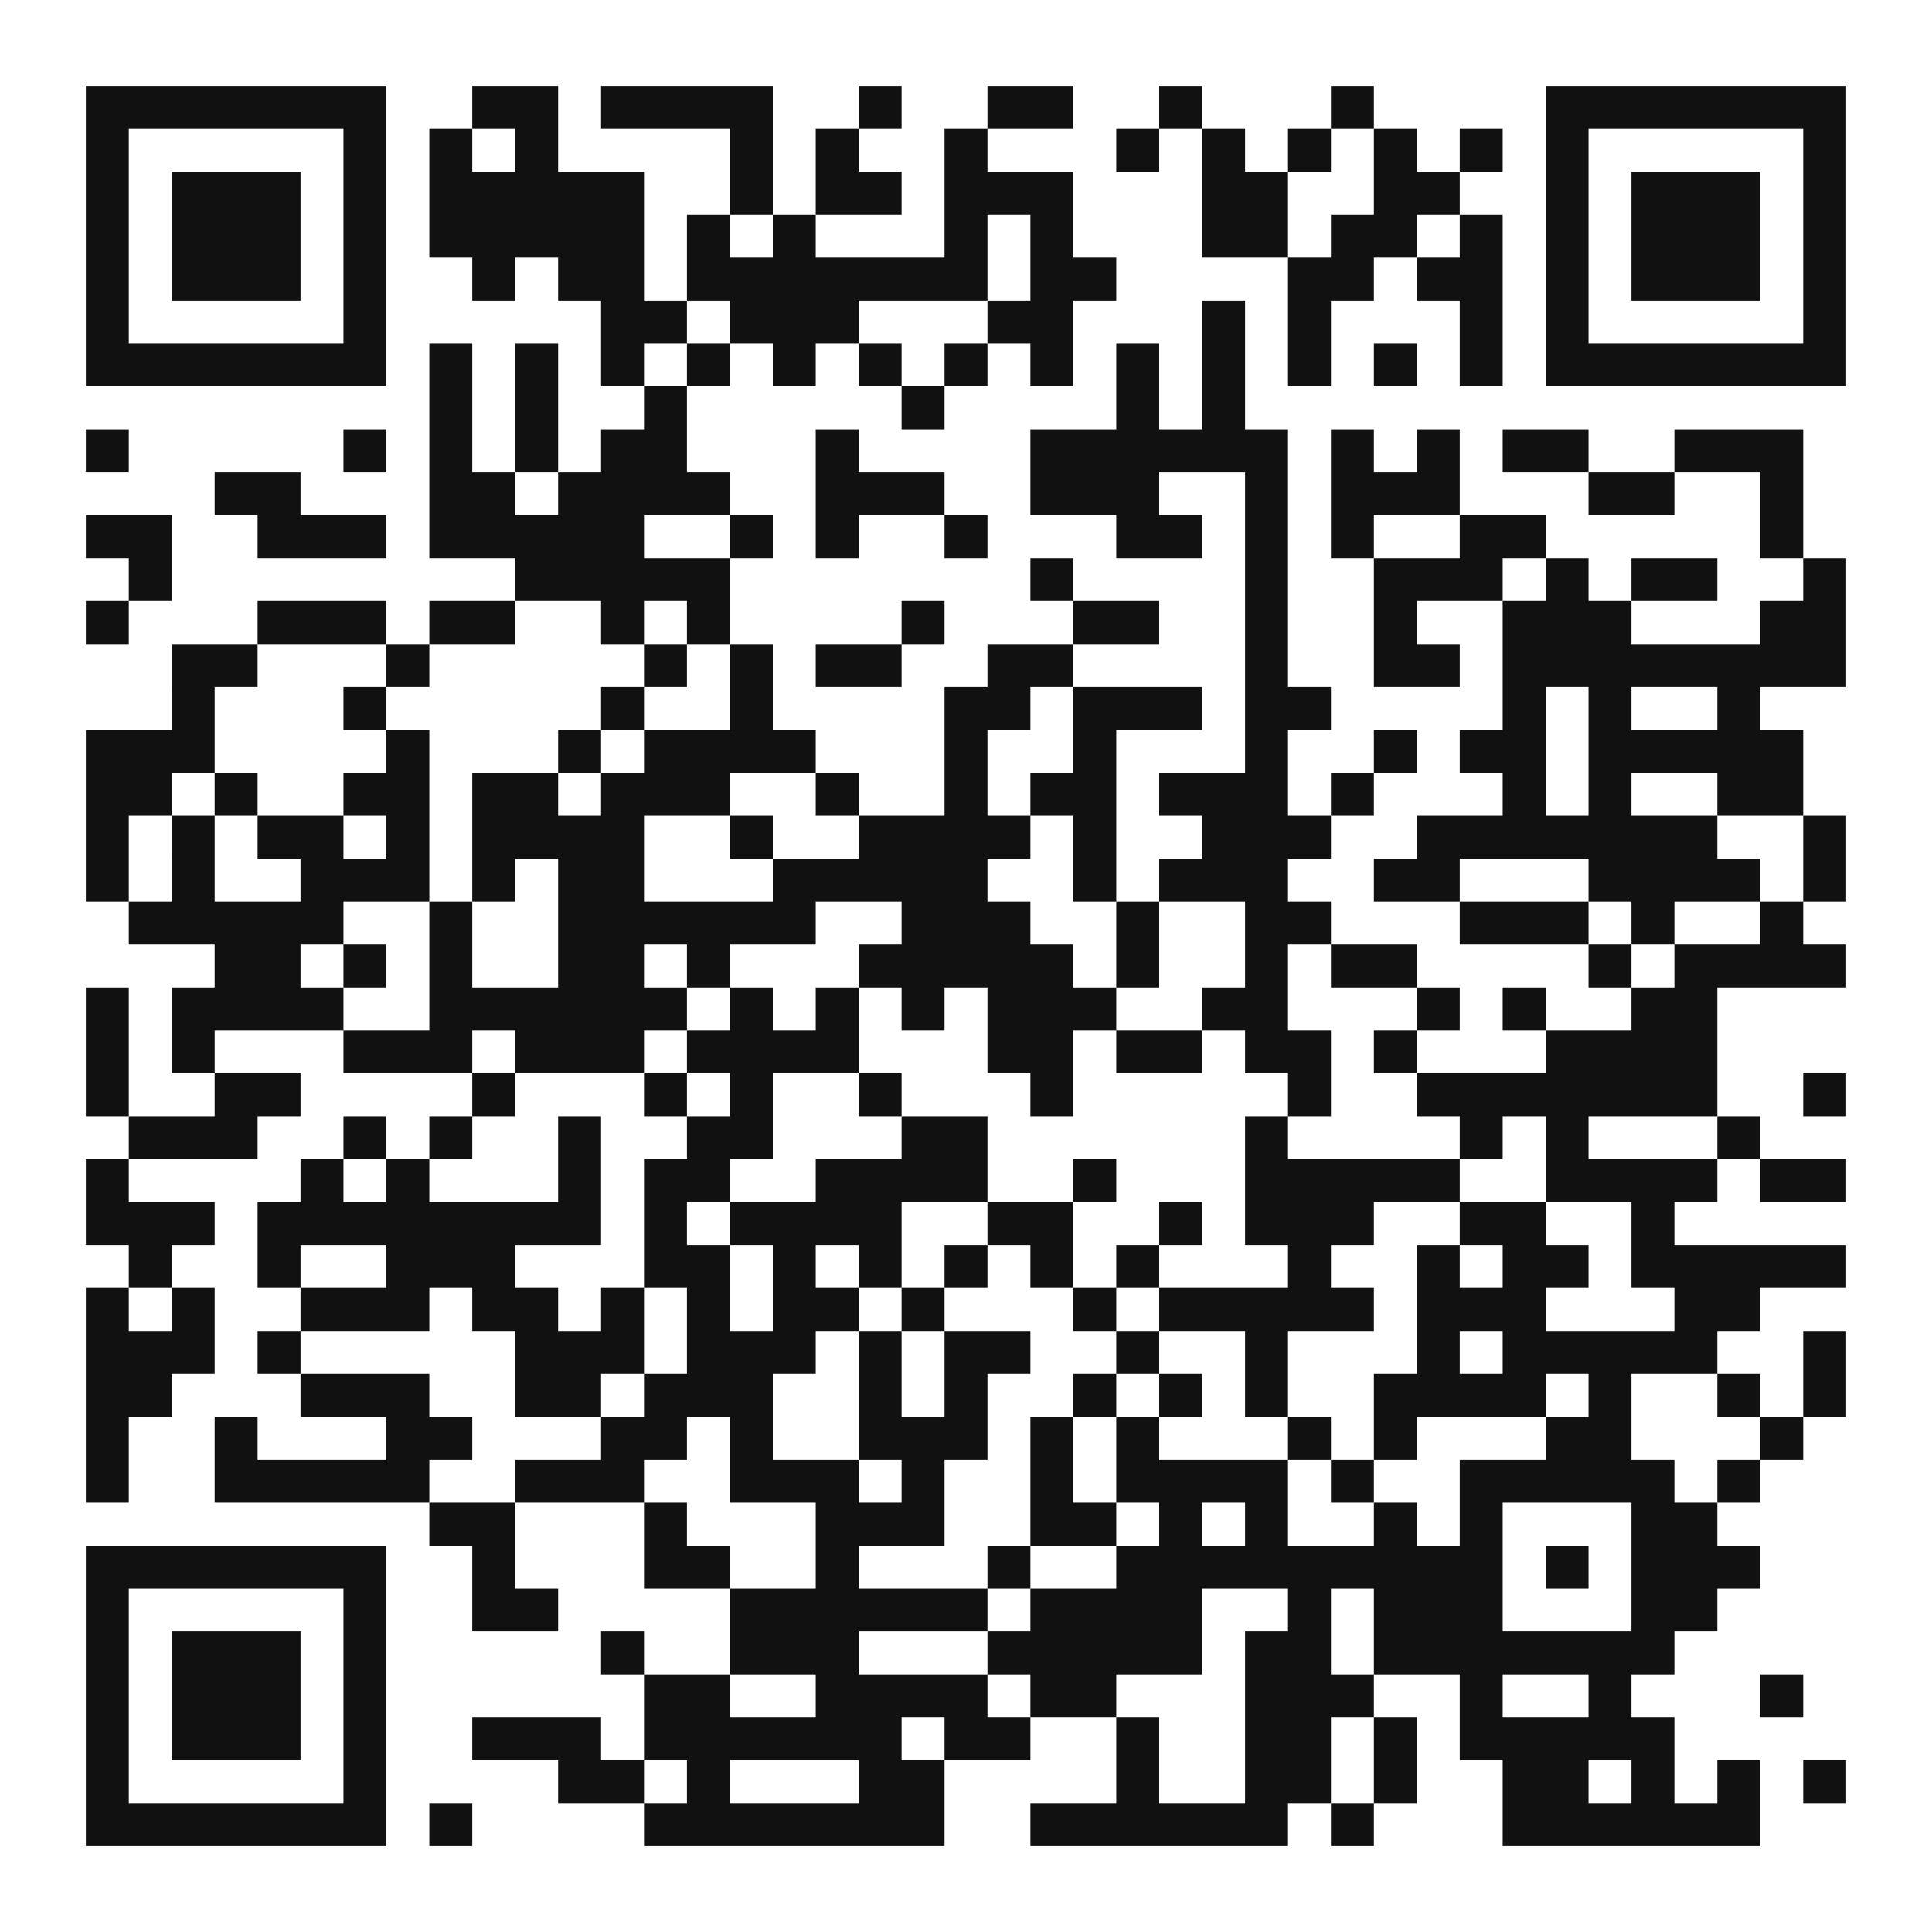
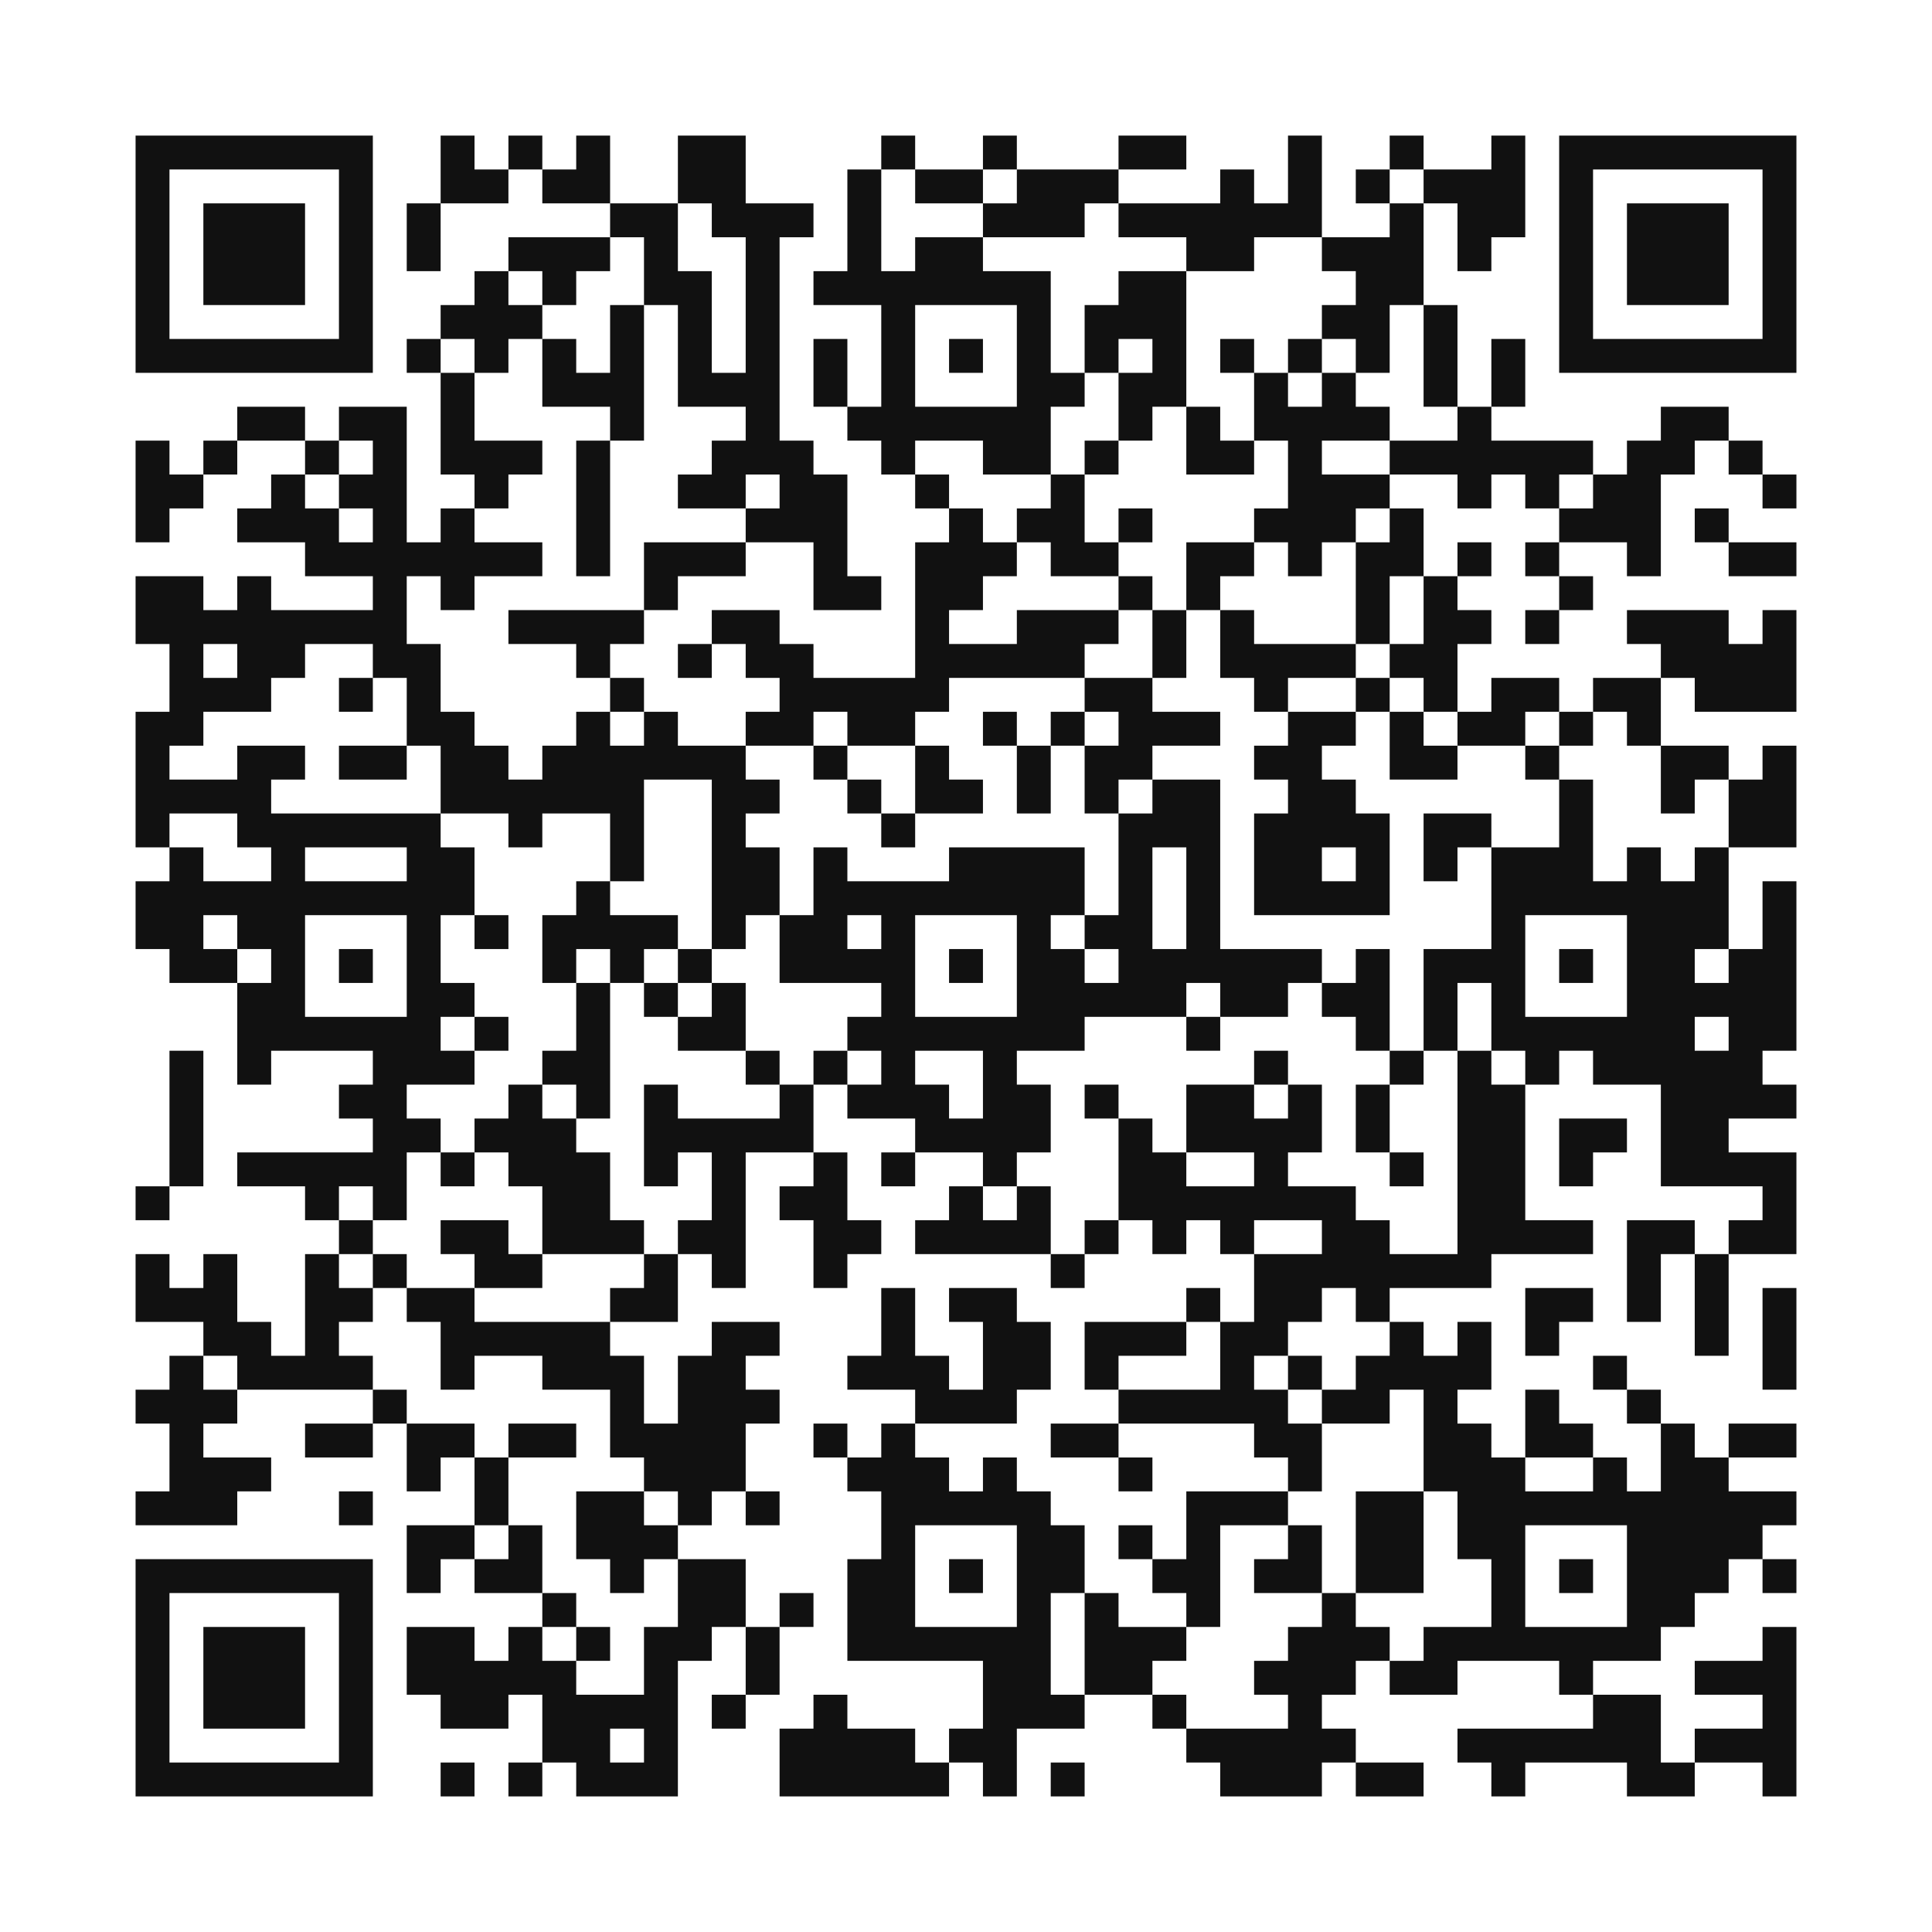
- <svg xmlns="http://www.w3.org/2000/svg" width="270" height="270" class="segno">
+ <svg xmlns="http://www.w3.org/2000/svg" width="342" height="342" class="segno">
  <g transform="scale(6)">
-     <path fill="#fff" d="M0 0h45v45h-45z" />
-     <path class="qrline" stroke="#111" d="M2 2.5h7m2 0h2m1 0h4m2 0h1m2 0h2m2 0h1m3 0h1m4 0h7m-41 1h1m5 0h1m1 0h1m1 0h1m4 0h1m1 0h1m2 0h1m3 0h1m1 0h1m1 0h1m1 0h1m1 0h1m1 0h1m5 0h1m-41 1h1m1 0h3m1 0h1m1 0h5m2 0h1m1 0h2m1 0h3m3 0h2m2 0h2m2 0h1m1 0h3m1 0h1m-41 1h1m1 0h3m1 0h1m1 0h5m1 0h1m1 0h1m3 0h1m1 0h1m3 0h2m1 0h2m1 0h1m1 0h1m1 0h3m1 0h1m-41 1h1m1 0h3m1 0h1m2 0h1m1 0h2m1 0h7m1 0h2m4 0h2m1 0h2m1 0h1m1 0h3m1 0h1m-41 1h1m5 0h1m5 0h2m1 0h3m3 0h2m3 0h1m1 0h1m3 0h1m1 0h1m5 0h1m-41 1h7m1 0h1m1 0h1m1 0h1m1 0h1m1 0h1m1 0h1m1 0h1m1 0h1m1 0h1m1 0h1m1 0h1m1 0h1m1 0h1m1 0h7m-33 1h1m1 0h1m2 0h1m5 0h1m4 0h1m1 0h1m-27 1h1m5 0h1m1 0h1m1 0h1m1 0h2m3 0h1m4 0h6m1 0h1m1 0h1m1 0h2m2 0h3m-37 1h2m3 0h2m1 0h4m2 0h3m2 0h3m2 0h1m1 0h3m3 0h2m2 0h1m-40 1h2m2 0h3m1 0h5m2 0h1m1 0h1m2 0h1m3 0h2m1 0h1m1 0h1m2 0h2m5 0h1m-39 1h1m8 0h5m7 0h1m4 0h1m2 0h3m1 0h1m1 0h2m2 0h1m-41 1h1m3 0h3m1 0h2m2 0h1m1 0h1m4 0h1m3 0h2m2 0h1m2 0h1m2 0h3m3 0h2m-39 1h2m3 0h1m5 0h1m1 0h1m1 0h2m2 0h2m4 0h1m2 0h2m1 0h8m-39 1h1m3 0h1m5 0h1m2 0h1m4 0h2m1 0h3m1 0h2m4 0h1m1 0h1m2 0h1m-39 1h3m4 0h1m3 0h1m1 0h4m3 0h1m2 0h1m3 0h1m2 0h1m1 0h2m1 0h5m-40 1h2m1 0h1m2 0h2m1 0h2m1 0h3m2 0h1m2 0h1m1 0h2m1 0h3m1 0h1m3 0h1m1 0h1m2 0h2m-40 1h1m1 0h1m1 0h2m1 0h1m1 0h4m2 0h1m2 0h4m1 0h1m2 0h3m2 0h7m2 0h1m-41 1h1m1 0h1m2 0h3m1 0h1m1 0h2m3 0h5m2 0h1m1 0h3m2 0h2m3 0h4m1 0h1m-40 1h5m2 0h1m2 0h6m2 0h3m2 0h1m2 0h2m3 0h3m1 0h1m2 0h1m-37 1h2m1 0h1m1 0h1m2 0h2m1 0h1m3 0h5m1 0h1m2 0h1m1 0h2m4 0h1m1 0h4m-41 1h1m1 0h4m2 0h6m1 0h1m1 0h1m1 0h1m1 0h3m2 0h2m3 0h1m1 0h1m2 0h2m-38 1h1m1 0h1m3 0h3m1 0h3m1 0h4m3 0h2m1 0h2m1 0h2m1 0h1m3 0h4m-38 1h1m2 0h2m4 0h1m3 0h1m1 0h1m2 0h1m3 0h1m5 0h1m2 0h7m2 0h1m-40 1h3m2 0h1m1 0h1m2 0h1m2 0h2m3 0h2m6 0h1m4 0h1m1 0h1m3 0h1m-39 1h1m4 0h1m1 0h1m3 0h1m1 0h2m2 0h4m2 0h1m3 0h5m2 0h4m1 0h2m-41 1h3m1 0h8m1 0h1m1 0h4m2 0h2m2 0h1m1 0h3m2 0h2m2 0h1m-36 1h1m2 0h1m2 0h3m3 0h2m1 0h1m1 0h1m1 0h1m1 0h1m1 0h1m3 0h1m2 0h1m1 0h2m1 0h5m-41 1h1m1 0h1m2 0h3m1 0h2m1 0h1m1 0h1m1 0h2m1 0h1m3 0h1m1 0h5m1 0h3m3 0h2m-39 1h3m1 0h1m5 0h3m1 0h3m1 0h1m1 0h2m2 0h1m2 0h1m3 0h1m1 0h5m2 0h1m-41 1h2m3 0h3m2 0h2m1 0h3m2 0h1m1 0h1m2 0h1m1 0h1m1 0h1m2 0h4m1 0h1m2 0h1m1 0h1m-41 1h1m2 0h1m3 0h2m3 0h2m1 0h1m2 0h3m1 0h1m1 0h1m3 0h1m1 0h1m3 0h2m3 0h1m-40 1h1m2 0h5m2 0h3m2 0h3m1 0h1m2 0h1m1 0h4m1 0h1m2 0h5m1 0h1m-31 1h2m3 0h1m3 0h3m2 0h2m1 0h1m1 0h1m2 0h1m1 0h1m3 0h2m-38 1h7m2 0h1m3 0h2m2 0h1m3 0h1m2 0h9m1 0h1m1 0h3m-39 1h1m5 0h1m2 0h2m4 0h6m1 0h4m2 0h1m1 0h3m3 0h2m-38 1h1m1 0h3m1 0h1m5 0h1m2 0h3m3 0h5m1 0h2m1 0h7m-37 1h1m1 0h3m1 0h1m6 0h2m2 0h4m1 0h2m3 0h3m2 0h1m2 0h1m3 0h1m-40 1h1m1 0h3m1 0h1m2 0h3m1 0h6m1 0h2m2 0h1m2 0h2m1 0h1m1 0h5m-37 1h1m5 0h1m4 0h2m1 0h1m3 0h2m4 0h1m2 0h2m1 0h1m2 0h2m1 0h1m1 0h1m1 0h1m-41 1h7m1 0h1m4 0h7m2 0h6m1 0h1m3 0h6" />
+     <path fill="#fff" d="M0 0h57v57h-57z" />
+     <path class="qrline" stroke="#111" d="M4 4.5h7m2 0h1m1 0h1m1 0h1m2 0h2m4 0h1m2 0h1m3 0h2m3 0h1m2 0h1m2 0h1m1 0h7m-49 1h1m5 0h1m2 0h2m1 0h2m2 0h2m3 0h1m1 0h2m1 0h3m3 0h1m1 0h1m1 0h1m1 0h3m1 0h1m5 0h1m-49 1h1m1 0h3m1 0h1m1 0h1m5 0h2m1 0h3m1 0h1m3 0h3m1 0h6m2 0h1m1 0h2m1 0h1m1 0h3m1 0h1m-49 1h1m1 0h3m1 0h1m1 0h1m2 0h3m1 0h1m2 0h1m2 0h1m1 0h2m6 0h2m2 0h3m1 0h1m2 0h1m1 0h3m1 0h1m-49 1h1m1 0h3m1 0h1m3 0h1m1 0h1m2 0h2m1 0h1m1 0h7m2 0h2m5 0h2m4 0h1m1 0h3m1 0h1m-49 1h1m5 0h1m2 0h3m2 0h1m1 0h1m1 0h1m3 0h1m3 0h1m1 0h3m4 0h2m1 0h1m3 0h1m5 0h1m-49 1h7m1 0h1m1 0h1m1 0h1m1 0h1m1 0h1m1 0h1m1 0h1m1 0h1m1 0h1m1 0h1m1 0h1m1 0h1m1 0h1m1 0h1m1 0h1m1 0h1m1 0h1m1 0h7m-40 1h1m2 0h3m1 0h3m1 0h1m1 0h1m3 0h2m1 0h2m2 0h1m1 0h1m2 0h1m1 0h1m-38 1h2m1 0h2m1 0h1m4 0h1m3 0h1m2 0h6m2 0h1m1 0h1m1 0h4m2 0h1m5 0h2m-47 1h1m1 0h1m2 0h1m1 0h1m1 0h3m1 0h1m3 0h3m2 0h1m2 0h2m1 0h1m2 0h2m1 0h1m2 0h6m1 0h2m1 0h1m-48 1h2m2 0h1m1 0h2m2 0h1m2 0h1m2 0h2m1 0h2m2 0h1m3 0h1m6 0h3m2 0h1m1 0h1m1 0h2m3 0h1m-49 1h1m2 0h3m1 0h1m1 0h1m3 0h1m4 0h3m3 0h1m1 0h2m1 0h1m3 0h3m1 0h1m4 0h3m1 0h1m-42 1h7m1 0h1m1 0h3m2 0h1m2 0h3m1 0h2m2 0h2m1 0h1m1 0h2m1 0h1m1 0h1m2 0h1m2 0h2m-49 1h2m1 0h1m3 0h1m1 0h1m5 0h1m4 0h2m1 0h2m4 0h1m1 0h1m4 0h1m1 0h1m3 0h1m-43 1h8m3 0h4m2 0h2m4 0h1m2 0h3m1 0h1m1 0h1m3 0h1m1 0h2m1 0h1m2 0h3m1 0h1m-48 1h1m1 0h2m2 0h2m4 0h1m2 0h1m1 0h2m3 0h5m2 0h1m1 0h4m1 0h2m6 0h4m-48 1h3m2 0h1m1 0h1m5 0h1m4 0h5m4 0h2m3 0h1m2 0h1m1 0h1m1 0h2m1 0h2m1 0h3m-49 1h2m6 0h2m3 0h1m1 0h1m2 0h2m1 0h2m2 0h1m1 0h1m1 0h3m2 0h2m1 0h1m1 0h2m1 0h1m1 0h1m-45 1h1m2 0h2m1 0h2m1 0h2m1 0h6m2 0h1m2 0h1m2 0h1m1 0h2m3 0h2m2 0h2m2 0h1m3 0h2m1 0h1m-49 1h4m5 0h6m2 0h2m2 0h1m1 0h2m1 0h1m1 0h1m1 0h2m2 0h2m6 0h1m2 0h1m1 0h2m-49 1h1m2 0h6m2 0h1m2 0h1m2 0h1m4 0h1m6 0h3m1 0h4m1 0h2m2 0h1m4 0h2m-48 1h1m2 0h1m3 0h2m4 0h1m2 0h2m1 0h1m3 0h4m1 0h1m1 0h1m1 0h2m1 0h1m1 0h1m1 0h3m1 0h1m1 0h1m-47 1h10m3 0h1m3 0h2m1 0h8m1 0h1m1 0h1m1 0h4m3 0h7m1 0h1m-49 1h2m1 0h2m3 0h1m1 0h1m1 0h4m1 0h1m1 0h2m1 0h1m3 0h1m1 0h2m1 0h1m8 0h1m3 0h3m1 0h1m-48 1h2m1 0h1m1 0h1m1 0h1m3 0h1m1 0h1m1 0h1m2 0h4m1 0h1m1 0h2m1 0h6m1 0h1m1 0h3m1 0h1m1 0h2m1 0h2m-46 1h2m3 0h2m3 0h1m1 0h1m1 0h1m4 0h1m3 0h5m1 0h2m1 0h2m1 0h1m1 0h1m3 0h5m-46 1h6m1 0h1m2 0h1m2 0h2m3 0h7m3 0h1m4 0h1m1 0h1m1 0h6m1 0h2m-48 1h1m1 0h1m3 0h3m2 0h2m4 0h1m1 0h1m1 0h1m2 0h1m7 0h1m3 0h1m1 0h1m1 0h1m1 0h5m-47 1h1m4 0h2m3 0h1m1 0h1m1 0h1m3 0h1m1 0h3m1 0h2m1 0h1m2 0h2m1 0h1m1 0h1m2 0h2m4 0h4m-48 1h1m5 0h2m1 0h3m2 0h5m3 0h4m2 0h1m1 0h4m1 0h1m2 0h2m1 0h2m1 0h2m-46 1h1m1 0h5m1 0h1m1 0h3m1 0h1m1 0h1m2 0h1m1 0h1m2 0h1m3 0h2m2 0h1m3 0h1m1 0h2m1 0h1m2 0h4m-49 1h1m4 0h1m1 0h1m4 0h2m3 0h1m1 0h2m3 0h1m1 0h1m2 0h7m3 0h2m7 0h1m-43 1h1m2 0h2m1 0h3m1 0h2m2 0h2m1 0h4m1 0h1m1 0h1m1 0h1m2 0h2m2 0h4m1 0h2m1 0h2m-49 1h1m1 0h1m2 0h1m1 0h1m2 0h2m3 0h1m1 0h1m2 0h1m6 0h1m5 0h7m4 0h1m1 0h1m-47 1h3m2 0h2m1 0h2m4 0h2m6 0h1m1 0h2m5 0h1m1 0h2m1 0h1m4 0h2m1 0h1m1 0h1m1 0h1m-47 1h2m1 0h1m3 0h5m3 0h2m3 0h1m2 0h2m1 0h3m1 0h2m3 0h1m1 0h1m1 0h1m4 0h1m1 0h1m-48 1h1m1 0h4m2 0h1m2 0h3m1 0h2m3 0h3m1 0h2m1 0h1m3 0h1m1 0h1m1 0h4m3 0h1m4 0h1m-49 1h3m4 0h1m6 0h1m1 0h3m4 0h3m3 0h5m1 0h2m1 0h1m2 0h1m2 0h1m-44 1h1m3 0h2m1 0h2m1 0h2m1 0h4m2 0h1m1 0h1m4 0h2m4 0h2m3 0h2m1 0h2m2 0h1m1 0h2m-48 1h3m4 0h1m1 0h1m4 0h3m3 0h3m1 0h1m3 0h1m4 0h1m3 0h3m2 0h1m1 0h2m-47 1h3m3 0h1m3 0h1m2 0h2m1 0h1m1 0h1m3 0h5m4 0h3m2 0h2m1 0h10m-41 1h2m1 0h1m1 0h3m6 0h1m3 0h2m1 0h1m1 0h1m2 0h1m1 0h2m1 0h2m3 0h4m-48 1h7m1 0h1m1 0h2m2 0h1m1 0h2m3 0h2m1 0h1m1 0h2m2 0h2m1 0h2m1 0h2m2 0h1m1 0h1m1 0h3m1 0h1m-49 1h1m5 0h1m5 0h1m3 0h2m1 0h1m1 0h2m3 0h1m1 0h1m2 0h1m3 0h1m4 0h1m3 0h2m-46 1h1m1 0h3m1 0h1m1 0h2m1 0h1m1 0h1m1 0h2m1 0h1m2 0h6m1 0h3m3 0h3m1 0h7m3 0h1m-49 1h1m1 0h3m1 0h1m1 0h5m2 0h1m2 0h1m6 0h2m1 0h2m3 0h3m1 0h2m3 0h1m3 0h3m-49 1h1m1 0h3m1 0h1m2 0h2m1 0h4m1 0h1m2 0h1m4 0h3m2 0h1m3 0h1m8 0h2m3 0h1m-49 1h1m5 0h1m5 0h2m1 0h1m3 0h4m1 0h2m5 0h5m3 0h6m1 0h3m-49 1h7m2 0h1m1 0h1m1 0h3m3 0h5m1 0h1m1 0h1m4 0h3m1 0h2m2 0h1m3 0h2m2 0h1" />
  </g>
</svg>
